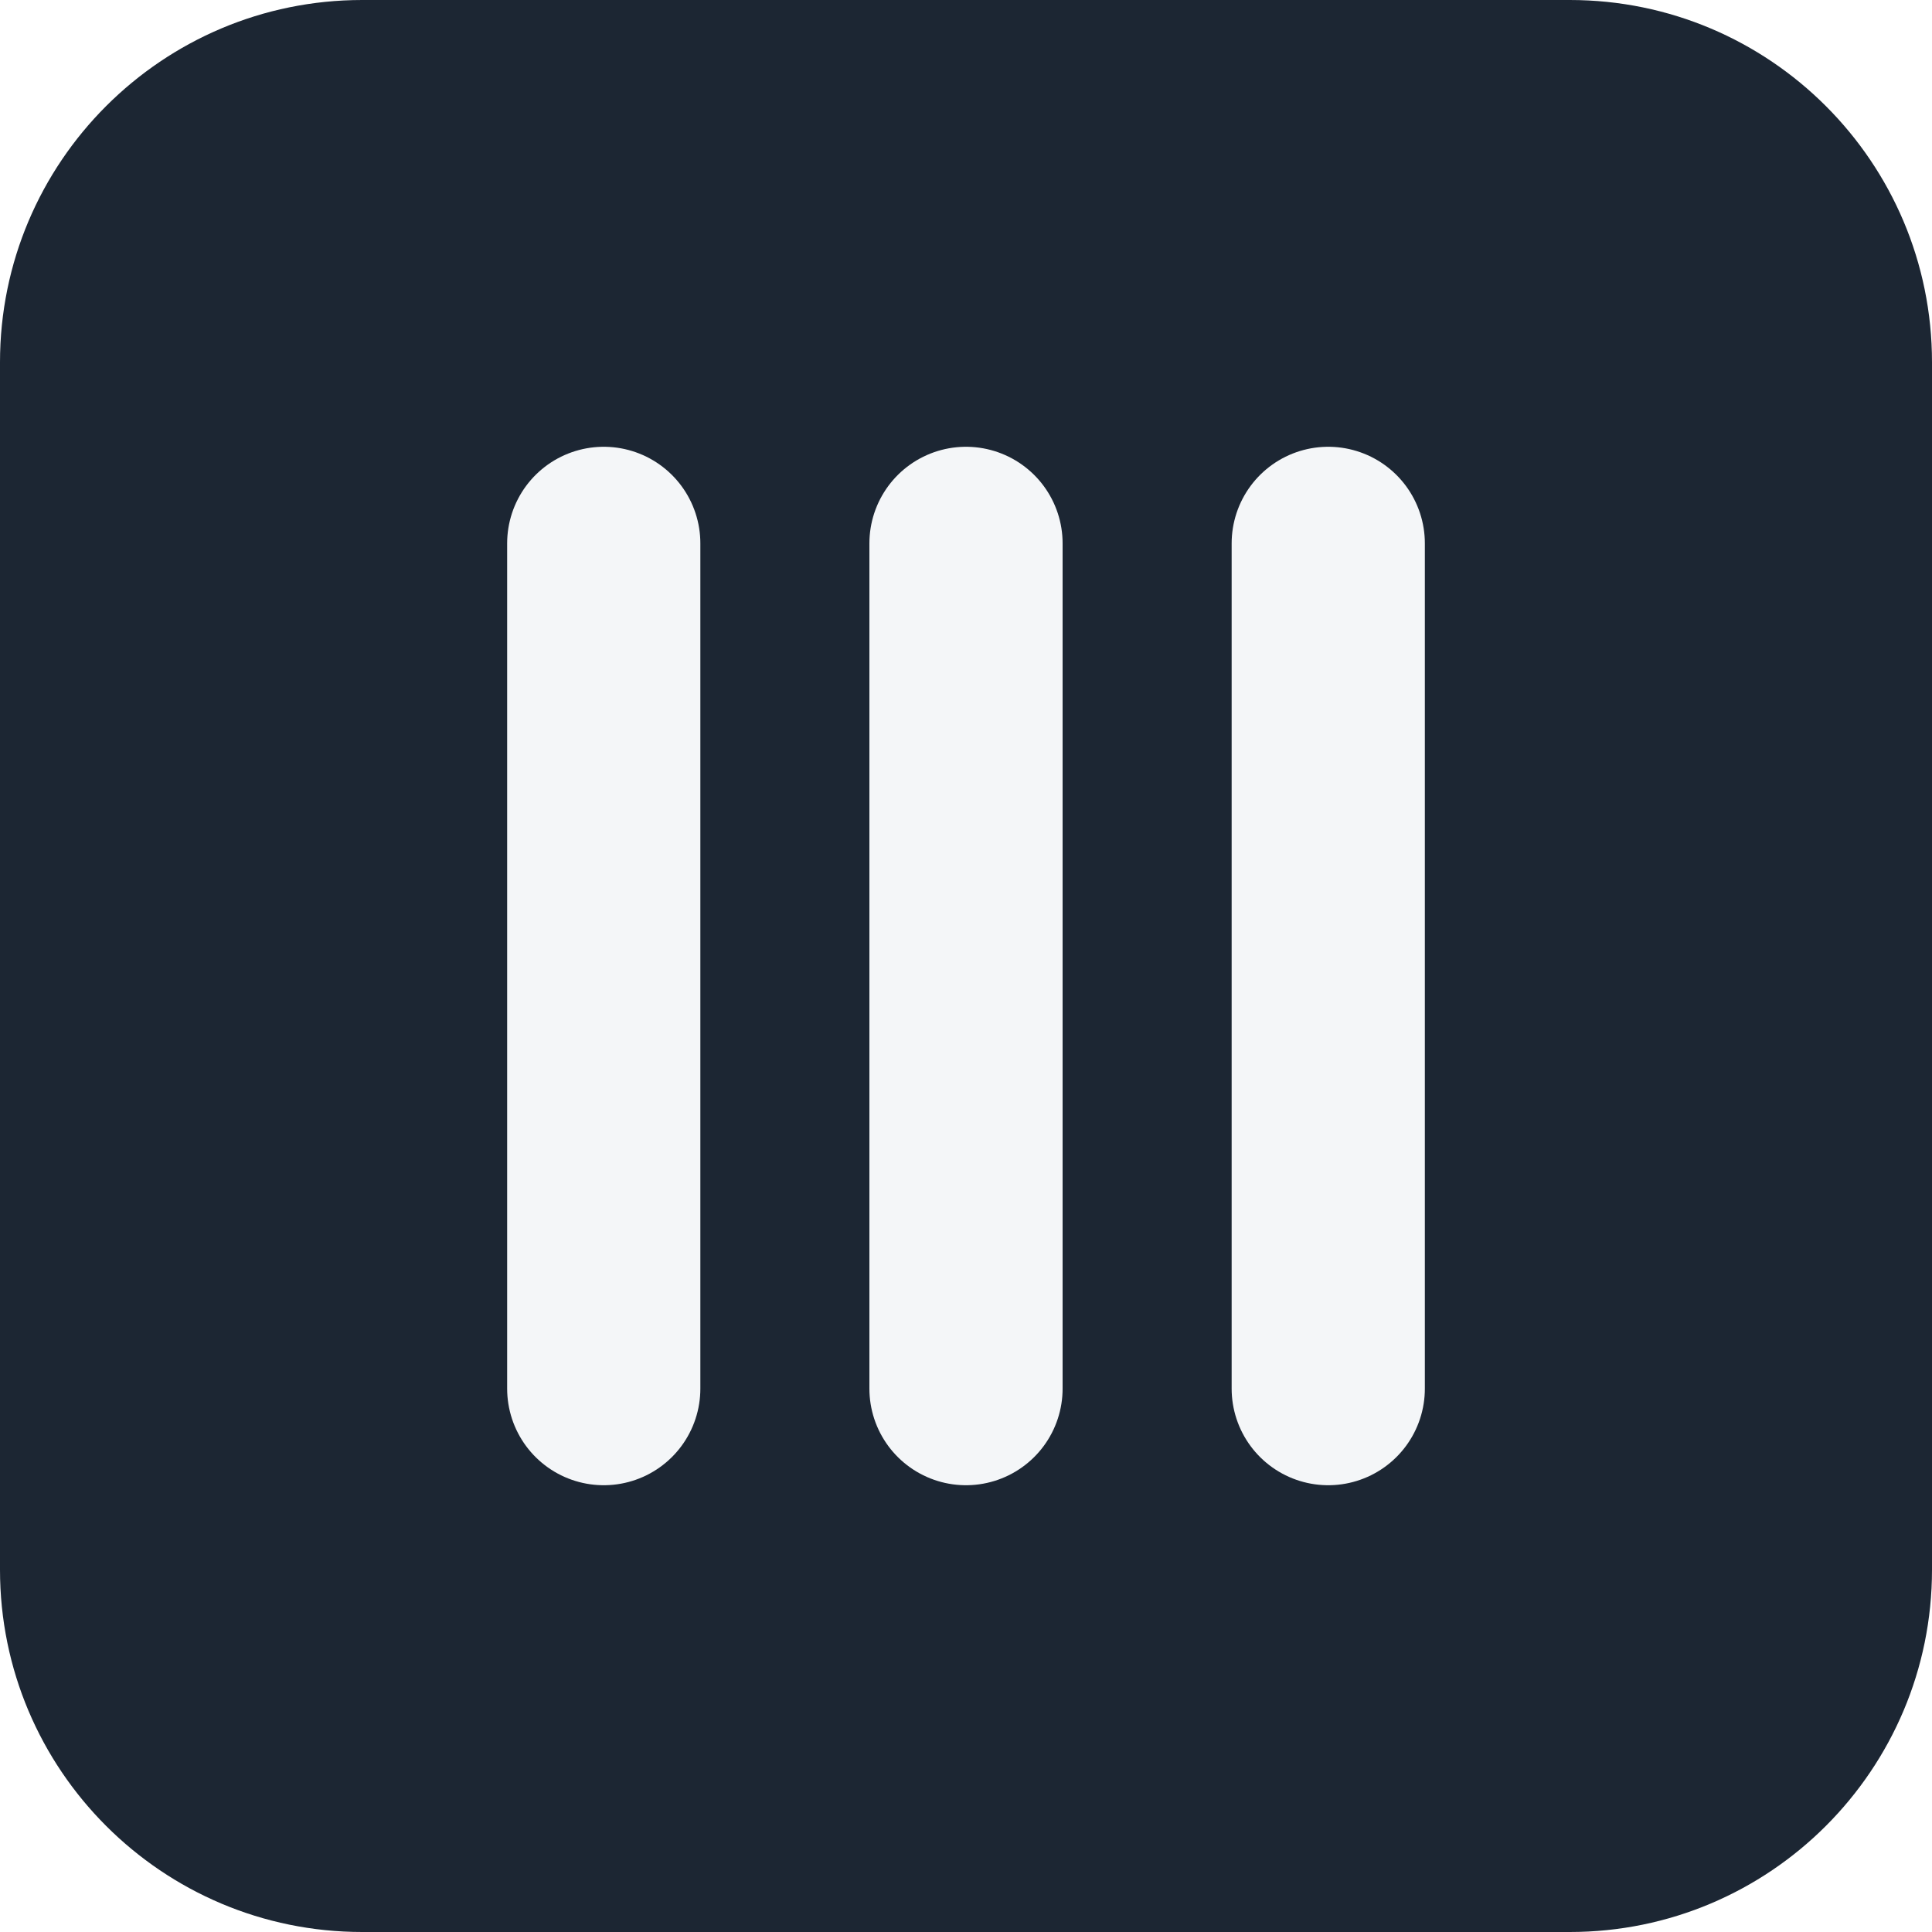
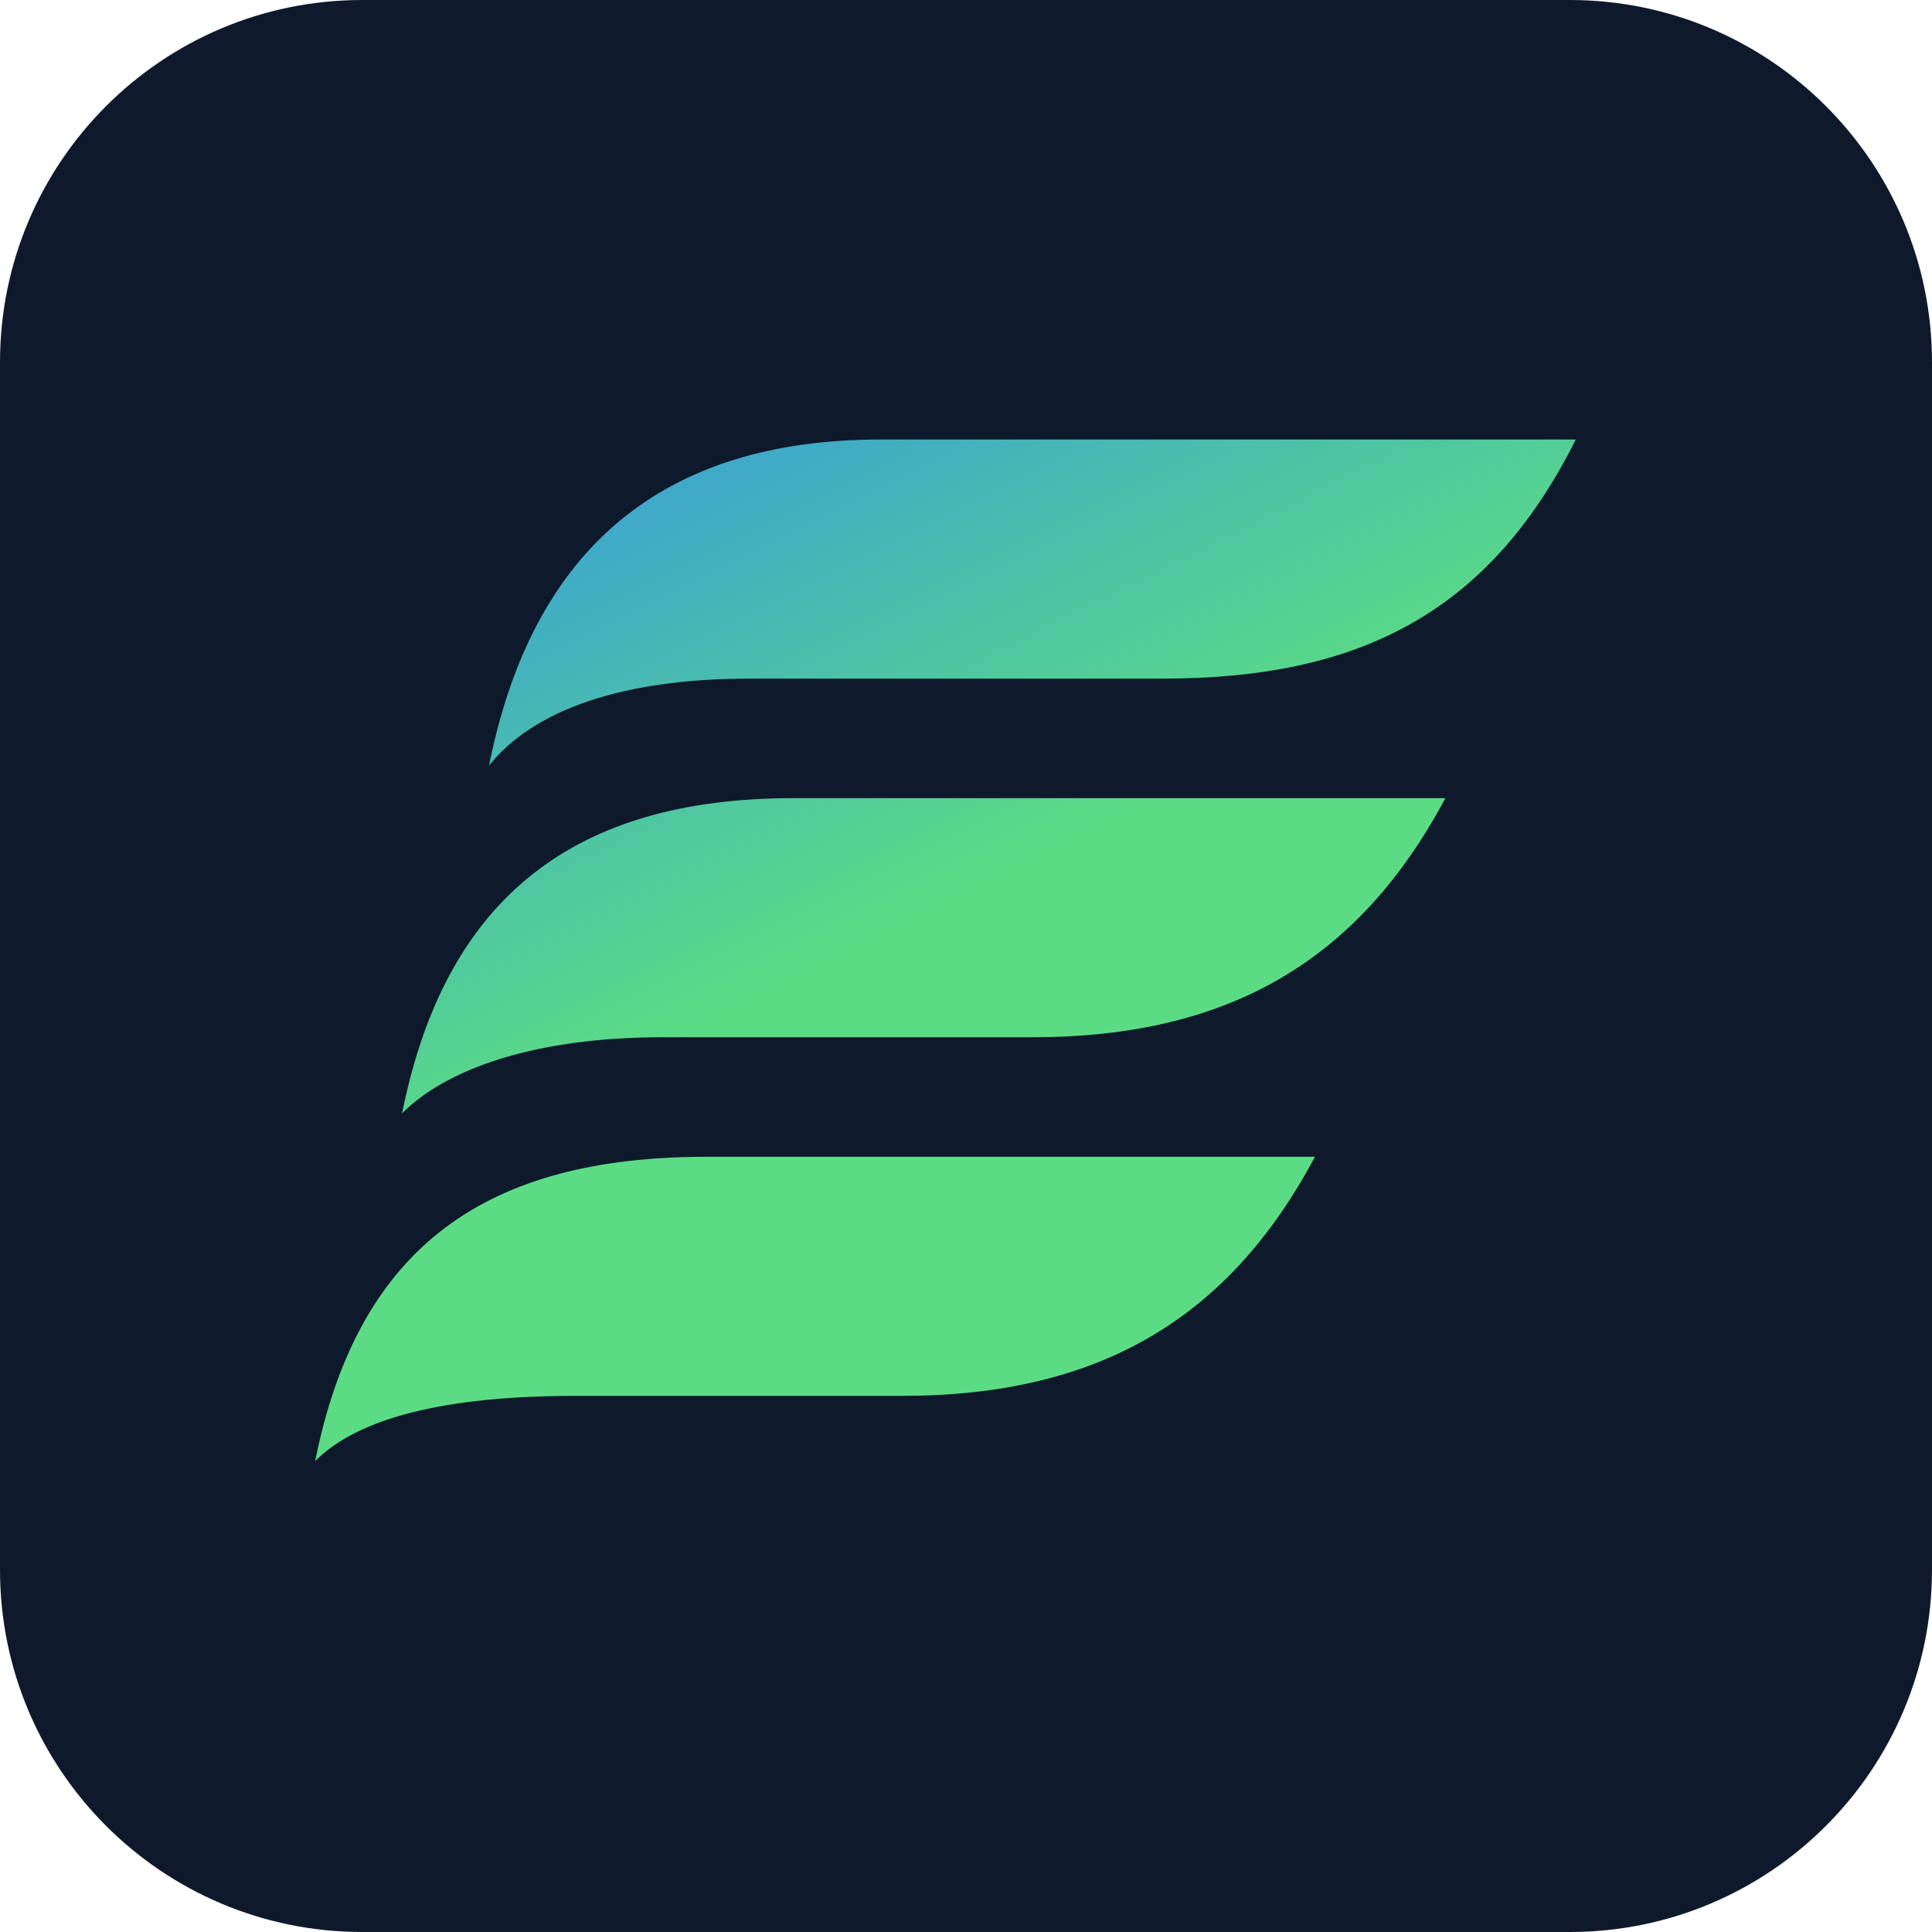
<svg xmlns="http://www.w3.org/2000/svg" viewBox="0 0 32 32">
-   <rect width="32" height="32" rx="6" fill="#1C2633" />
-   <path d="M10 9v14M16 9v14M22 9v14" stroke="#F4F6F8" stroke-width="3.2" stroke-linecap="round" />
+   <defs>
+     <linearGradient id="g" x1="0" y1="0" x2="16" y2="32" gradientUnits="userSpaceOnUse">
+       <stop offset="0" stop-color="#2F8CF0" />
+       <stop offset="1" stop-color="#5BDC84" />
+     </linearGradient>
+   </defs>
+   <rect width="32" height="32" rx="6" fill="#0E1A2B" />
+   <g fill="url(#g)" transform="translate(4.5 6.2) scale(0.36)">
+     <path d="M10 18C12 8 18 3 28 3L60 3C56 11 50 14 41 14L22 14C16 14 12 15.5 10 18Z" />
+     <path d="M6 34C8 24 14 19.5 24 19.5L54 19.5C50 27 44 30.5 35 30.5L18 30.5C12 30.5 8 32 6 34Z" />
+     <path d="M2 50C4 40 10 36 20 36L48 36C44 43.5 38 47 29 47L14 47C8 47 4 48 2 50Z" />
+   </g>
</svg>
